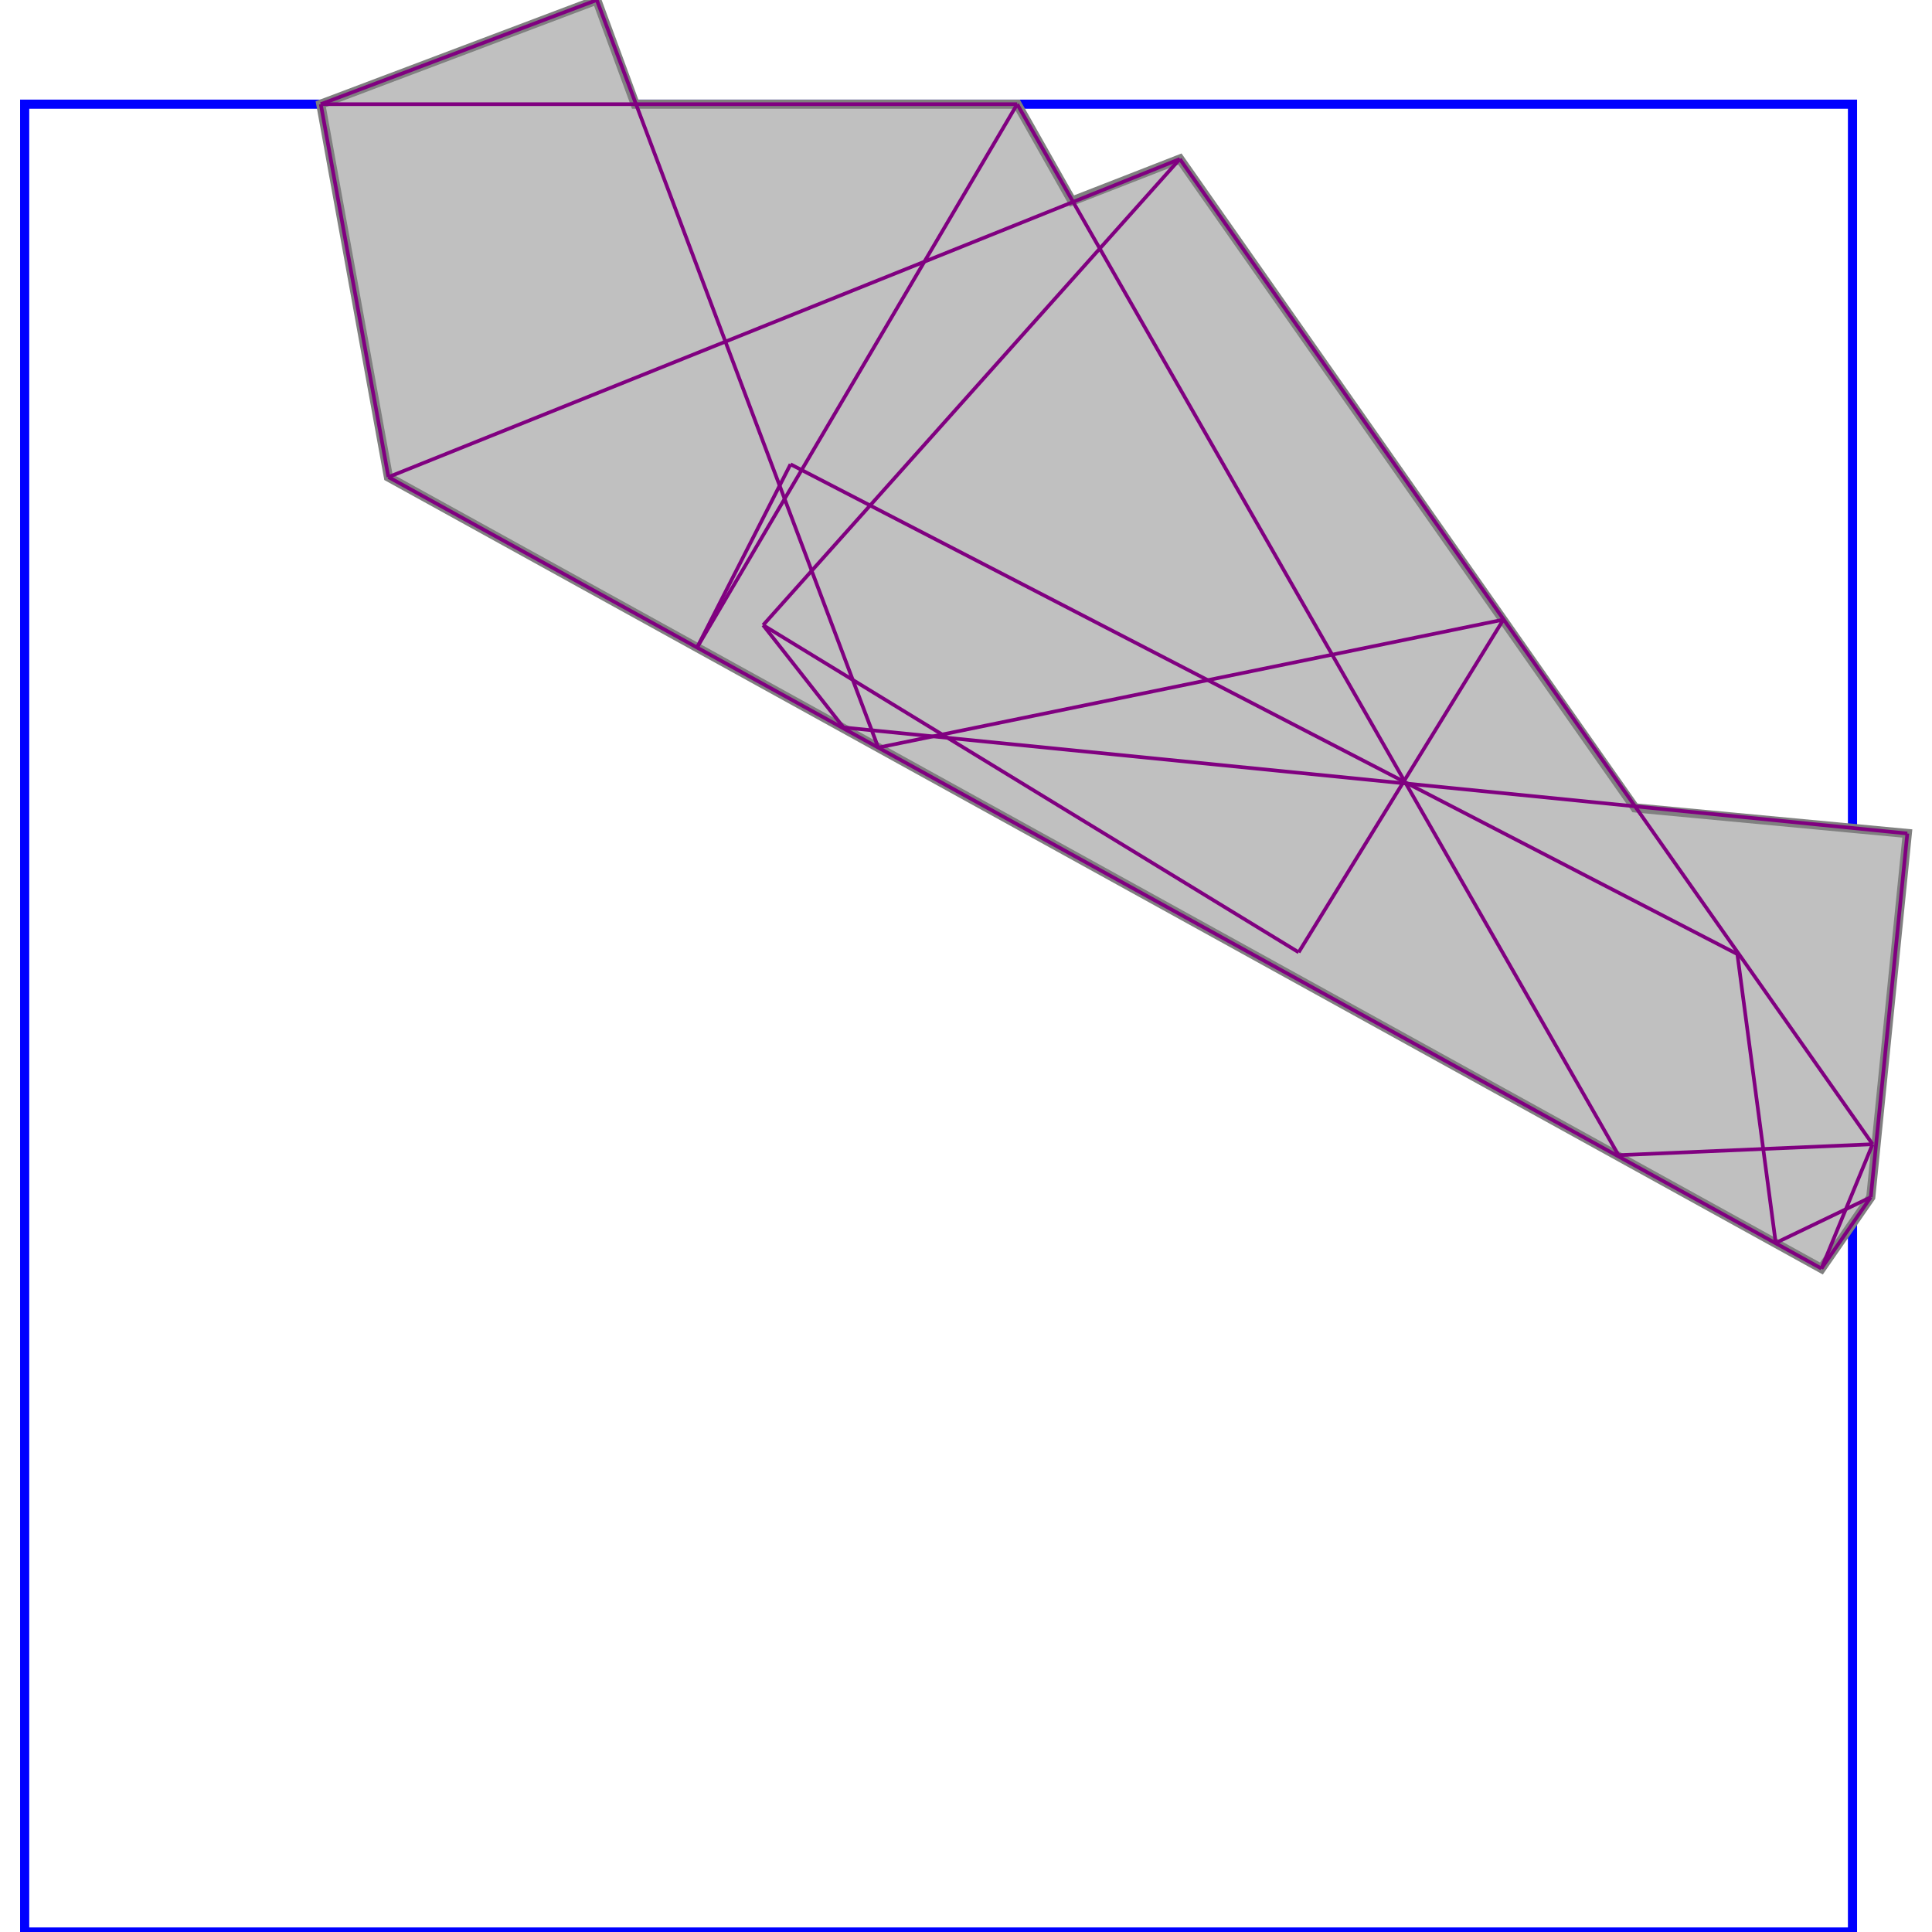
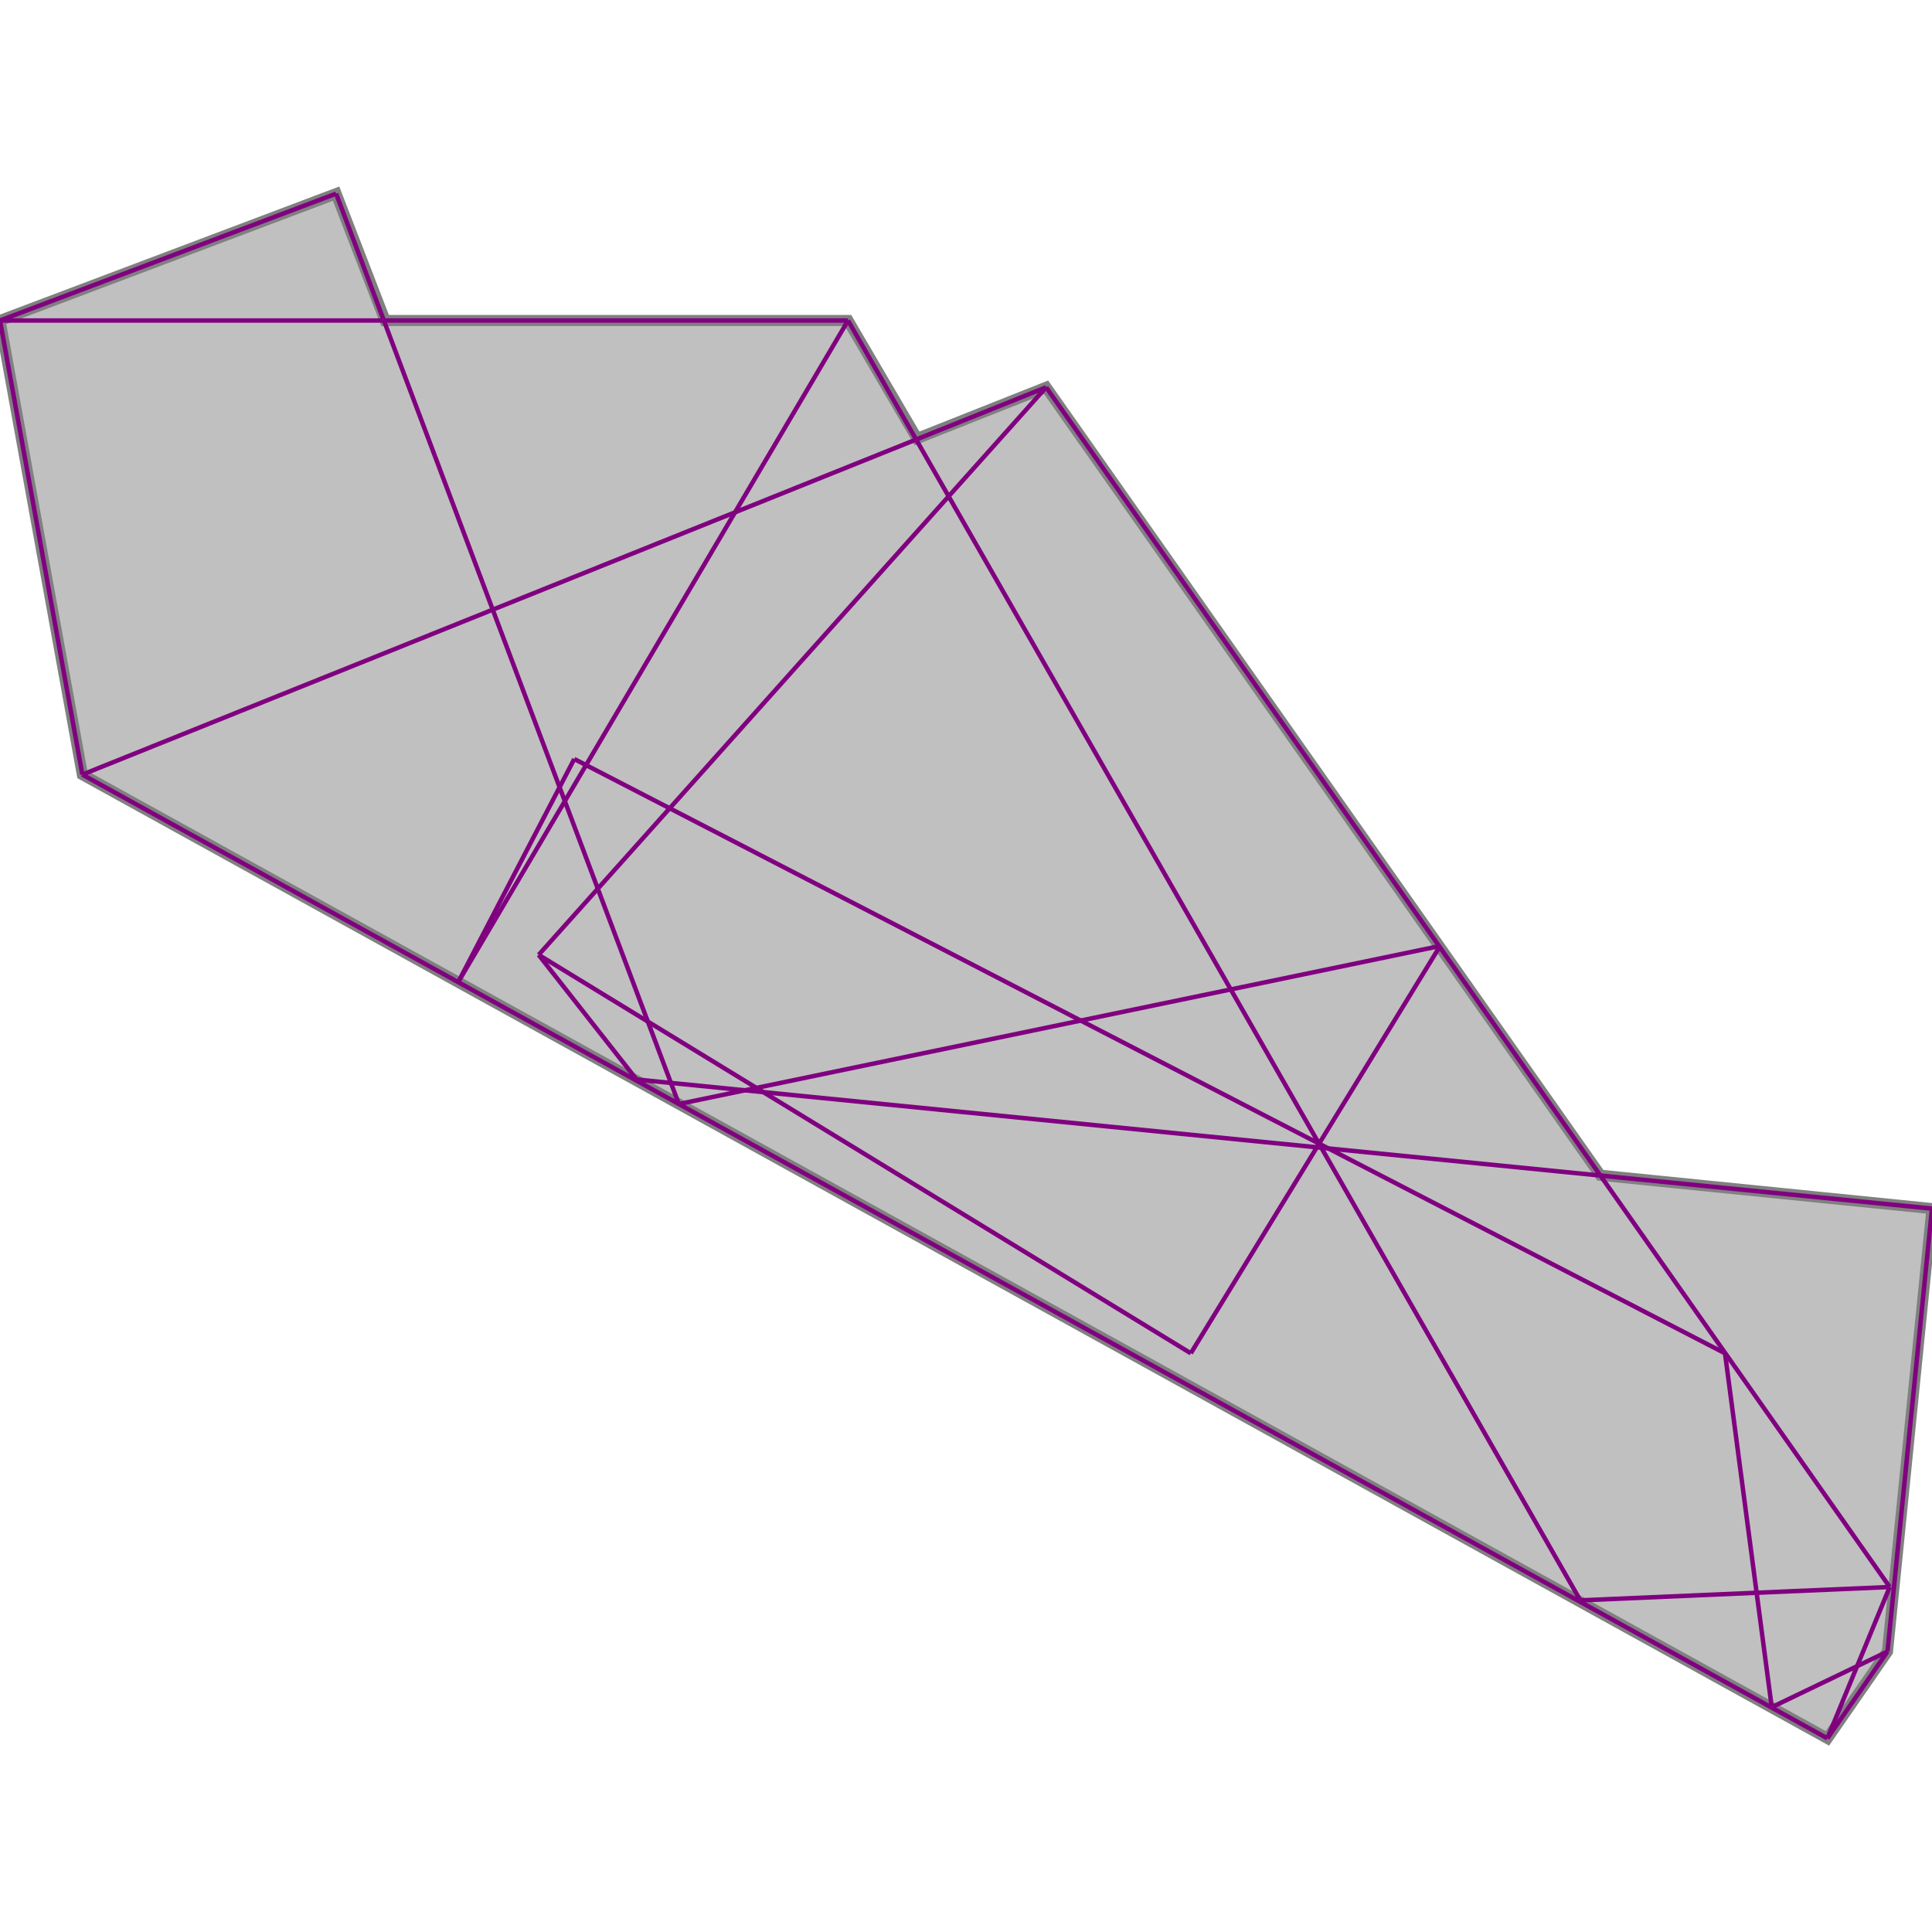
- <svg xmlns="http://www.w3.org/2000/svg" width="300px" height="300px" viewBox="0.000 -0.057 1.030 1.057">
-   <rect x="0" y="0" width="1" height="1" fill="none" stroke="blue" stroke-width="0.005" />
-   <path d="M 0.313 -0.057 L 0.334 0.000 L 0.543 0.000 L 0.573 0.053 L 0.632 0.030 L 0.881 0.385 L 1.030 0.399 L 1.010 0.598 L 0.983 0.637 L 0.199 0.204 L 0.162 0.000 Z" fill="silver" stroke="gray" stroke-width="0.005" />
-   <path d="M 0.632 0.030 L 1.011 0.569" fill="none" stroke="purple" stroke-width="0.002" />
-   <path d="M 0.543 0.000 L 0.872 0.575" fill="none" stroke="purple" stroke-width="0.002" />
-   <path d="M 0.937 0.465 L 0.958 0.623" fill="none" stroke="purple" stroke-width="0.002" />
-   <path d="M 0.313 -0.057 L 0.467 0.352" fill="none" stroke="purple" stroke-width="0.002" />
-   <path d="M 0.404 0.285 L 0.448 0.341" fill="none" stroke="purple" stroke-width="0.002" />
-   <path d="M 0.162 0.000 L 0.199 0.204" fill="none" stroke="purple" stroke-width="0.002" />
-   <path d="M 0.419 0.197 L 0.937 0.465" fill="none" stroke="purple" stroke-width="0.002" />
-   <path d="M 0.162 0.000 L 0.543 0.000" fill="none" stroke="purple" stroke-width="0.002" />
-   <path d="M 0.404 0.285 L 0.697 0.464" fill="none" stroke="purple" stroke-width="0.002" />
-   <path d="M 0.313 -0.057 L 0.162 0.000" fill="none" stroke="purple" stroke-width="0.002" />
-   <path d="M 0.199 0.204 L 0.983 0.637" fill="none" stroke="purple" stroke-width="0.002" />
-   <path d="M 1.030 0.399 L 1.010 0.598" fill="none" stroke="purple" stroke-width="0.002" />
-   <path d="M 0.419 0.197 L 0.368 0.297" fill="none" stroke="purple" stroke-width="0.002" />
-   <path d="M 0.543 0.000 L 0.368 0.297" fill="none" stroke="purple" stroke-width="0.002" />
-   <path d="M 0.632 0.030 L 0.199 0.204" fill="none" stroke="purple" stroke-width="0.002" />
-   <path d="M 0.448 0.341 L 1.030 0.399" fill="none" stroke="purple" stroke-width="0.002" />
-   <path d="M 0.632 0.030 L 0.404 0.285" fill="none" stroke="purple" stroke-width="0.002" />
-   <path d="M 0.809 0.282 L 0.467 0.352" fill="none" stroke="purple" stroke-width="0.002" />
-   <path d="M 0.809 0.282 L 0.697 0.464" fill="none" stroke="purple" stroke-width="0.002" />
-   <path d="M 1.011 0.569 L 0.983 0.637" fill="none" stroke="purple" stroke-width="0.002" />
-   <path d="M 1.011 0.569 L 0.872 0.575" fill="none" stroke="purple" stroke-width="0.002" />
-   <path d="M 1.010 0.598 L 0.983 0.637" fill="none" stroke="purple" stroke-width="0.002" />
-   <path d="M 1.010 0.598 L 0.958 0.623" fill="none" stroke="purple" stroke-width="0.002" />
+ <svg xmlns="http://www.w3.org/2000/svg" width="400px" height="400px" viewBox="0.000 0.000 0.868 0.694">
+   <path d="M0.151 0.000L0.173 0.057L0.381 0.057L0.412 0.110L0.470 0.087L0.719 0.441L0.868 0.456L0.848 0.655L0.821 0.694L0.037 0.261L0.000 0.057Z" fill="silver" stroke="gray" stroke-width="0.005" />
+   <g fill="none" stroke="purple" stroke-width="0.002">
+     <path d="M0.470 0.087L0.849 0.626" />
+     <path d="M0.381 0.057L0.710 0.632" />
+     <path d="M0.775 0.521L0.796 0.680" />
+     <path d="M0.151 0.000L0.305 0.409" />
+     <path d="M0.242 0.342L0.286 0.398" />
+     <path d="M0.000 0.057L0.037 0.261" />
+     <path d="M0.258 0.254L0.775 0.521" />
+     <path d="M0.000 0.057L0.381 0.057" />
+     <path d="M0.242 0.342L0.535 0.521" />
+     <path d="M0.151 0.000L0.000 0.057" />
+     <path d="M0.037 0.261L0.821 0.694" />
+     <path d="M0.868 0.456L0.848 0.655" />
+     <path d="M0.258 0.254L0.206 0.354" />
+     <path d="M0.381 0.057L0.206 0.354" />
+     <path d="M0.470 0.087L0.037 0.261" />
+     <path d="M0.286 0.398L0.868 0.456" />
+     <path d="M0.470 0.087L0.242 0.342" />
+     <path d="M0.647 0.338L0.305 0.409" />
+     <path d="M0.647 0.338L0.535 0.521" />
+     <path d="M0.849 0.626L0.821 0.694" />
+     <path d="M0.849 0.626L0.710 0.632" />
+     <path d="M0.848 0.655L0.821 0.694" />
+     <path d="M0.848 0.655L0.796 0.680" />
+   </g>
</svg>
